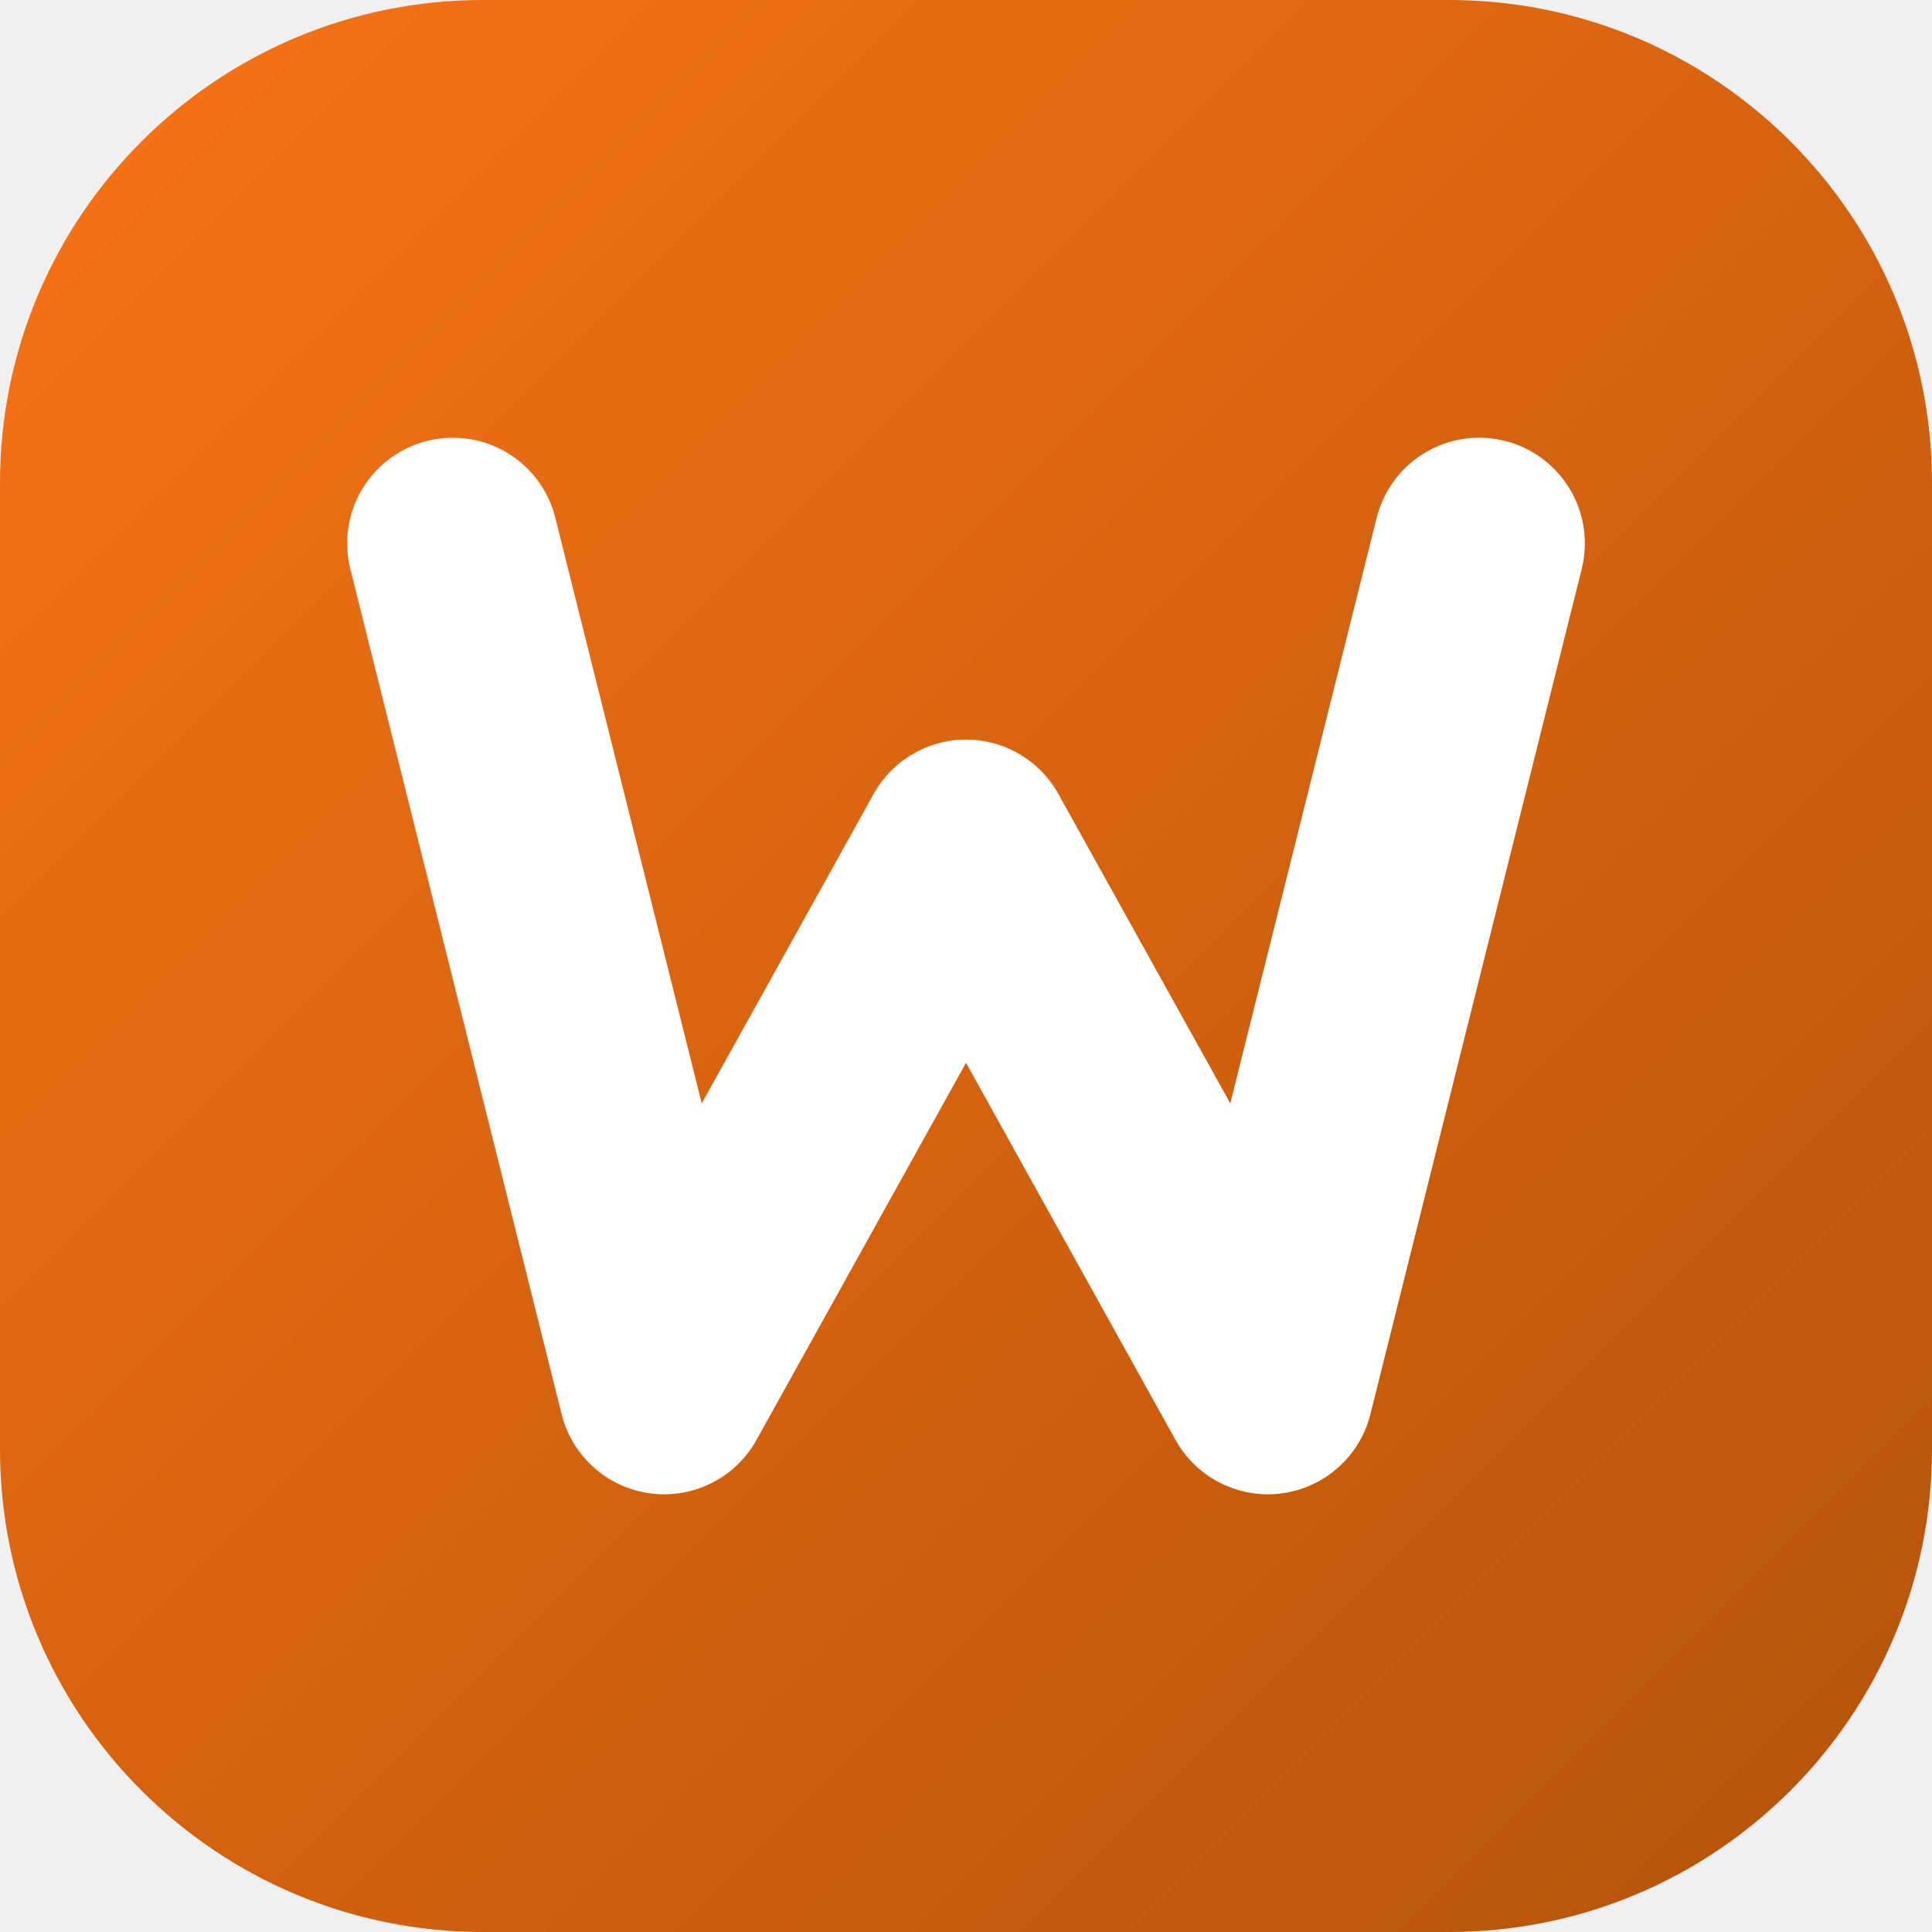
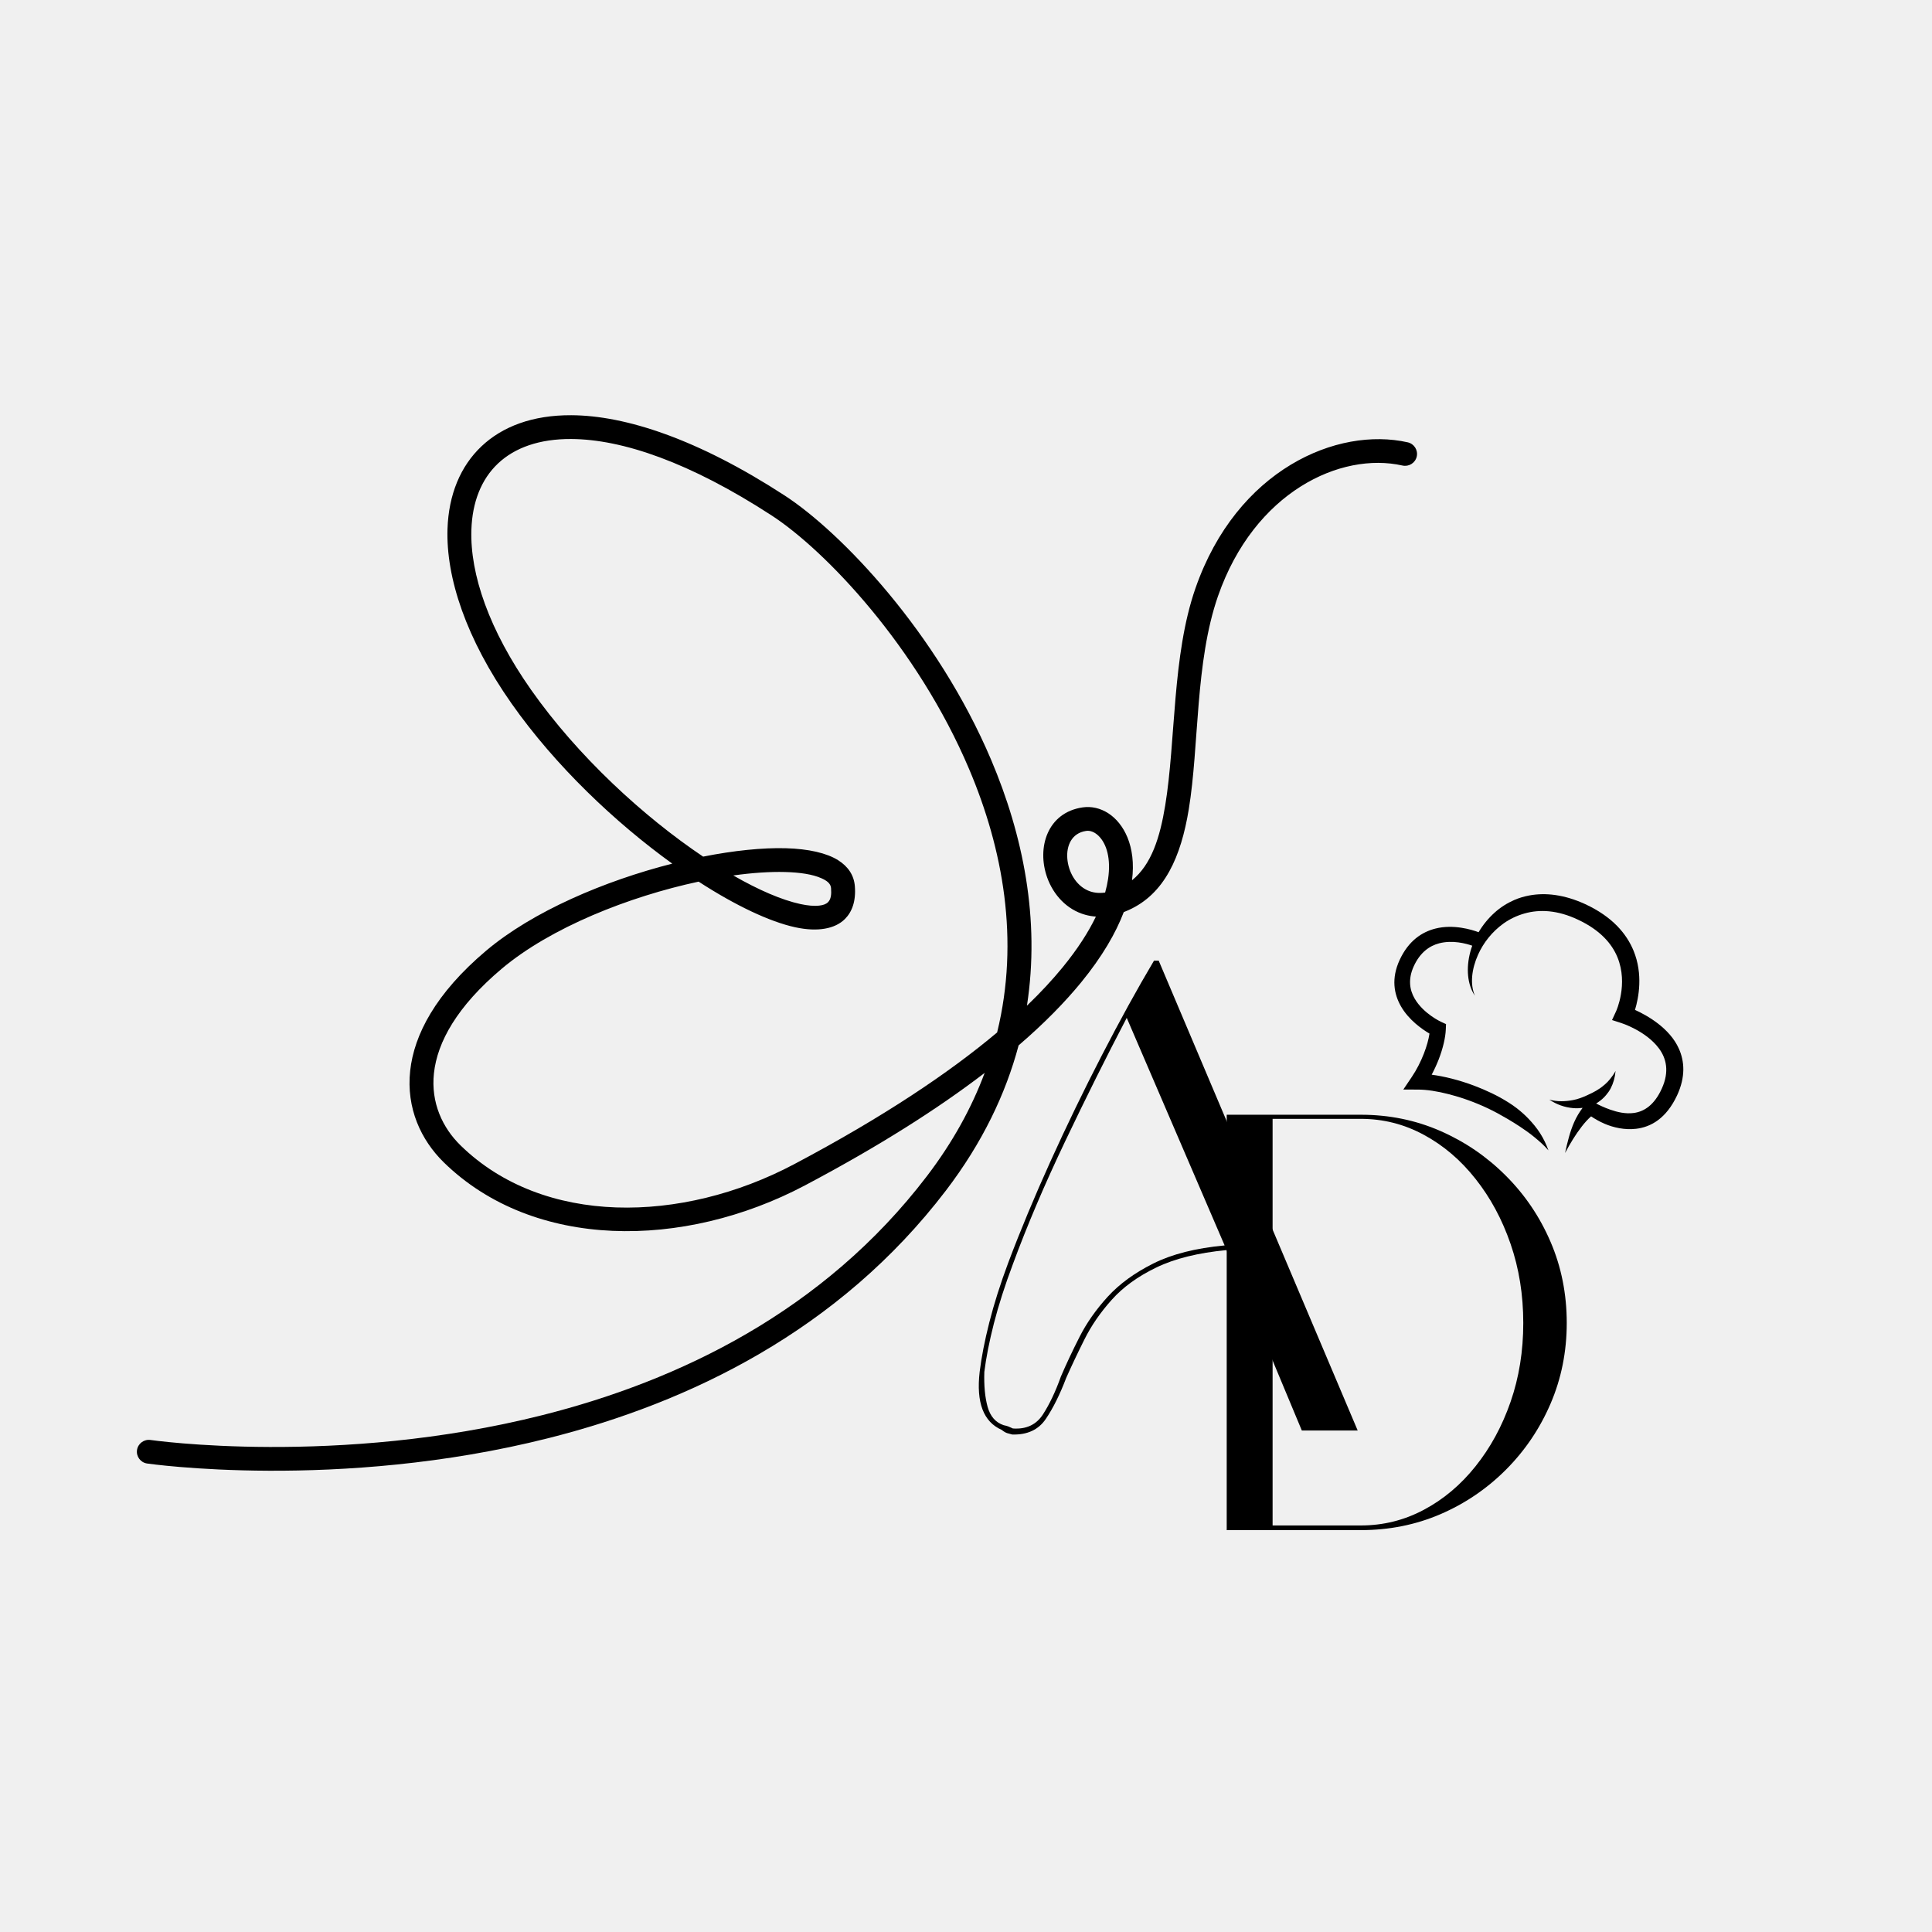
- <svg xmlns="http://www.w3.org/2000/svg" viewBox="0 0 256 256">
+ <svg xmlns="http://www.w3.org/2000/svg" width="500" zoomAndPan="magnify" viewBox="0 0 375 375" height="500" preserveAspectRatio="xMidYMid meet" version="1.0">
  <defs>
-     <linearGradient id="gradient" x1="0%" y1="0%" x2="100%" y2="100%">
-       <stop offset="0%" stop-color="#F97316" />
-       <stop offset="100%" stop-color="#B45309" />
-     </linearGradient>
+     <g />
+     <clipPath id="1ff611b20b">
+       <rect x="0" width="84" y="0" height="130" />
+     </clipPath>
+     <clipPath id="469ee41c07">
+       <path d="M 234 176 L 309 176 L 309 290.16 L 234 290.16 Z M 234 176 " clip-rule="nonzero" />
+     </clipPath>
+     <clipPath id="9966eb507c">
+       <rect x="0" width="75" y="0" height="115" />
+     </clipPath>
+     <clipPath id="797aa490d7">
+       <path d="M 270 137 L 327 137 L 327 188 L 270 188 Z M 270 137 " clip-rule="nonzero" />
+     </clipPath>
+     <clipPath id="c695b9578e">
+       <path d="M 282.086 127.699 L 336.539 152.758 L 316.699 195.863 L 262.246 170.805 Z M 282.086 127.699 " clip-rule="nonzero" />
+     </clipPath>
+     <clipPath id="c6c7552cab">
+       <path d="M 282.086 127.699 L 336.539 152.758 L 316.699 195.863 L 262.246 170.805 Z M 282.086 127.699 " clip-rule="nonzero" />
+     </clipPath>
+     <clipPath id="20018c5539">
+       <path d="M 282.086 127.699 L 336.539 152.758 L 316.699 195.863 L 262.246 170.805 Z M 282.086 127.699 " clip-rule="nonzero" />
+     </clipPath>
+     <clipPath id="7bb8993260">
+       <rect x="0" width="339" y="0" height="291" />
+     </clipPath>
  </defs>
-   <rect width="256" height="256" rx="64" fill="url(#gradient)" />
-   <path d="M60 72 L88 184 L128 112 L168 184 L196 72" fill="none" stroke="#FFFFFF" stroke-width="28" stroke-linecap="round" stroke-linejoin="round" />
+   <g transform="matrix(1, 0, 0, 1, 0, 36)">
+     <g clip-path="url(#7bb8993260)">
+       <path fill="#000000" d="M 130.484 131.629 C 117.422 134.953 103.438 140.871 94.348 148.539 C 84.512 156.84 80.367 164.891 79.617 171.824 C 78.828 179.105 81.719 185.289 86.137 189.613 C 103.559 206.641 132.68 206.555 156.277 194.066 C 170.84 186.363 182.25 179.047 191.121 172.25 C 188.613 178.977 184.945 185.691 179.898 192.305 C 159.844 218.574 131.773 231.988 105.336 238.664 C 65.457 248.73 29.223 243.5 29.223 243.5 C 27.953 243.316 26.777 244.191 26.594 245.449 C 26.41 246.711 27.289 247.883 28.555 248.066 C 28.555 248.066 65.652 253.445 106.473 243.137 C 133.836 236.23 162.84 222.285 183.59 195.098 C 190.68 185.812 195.203 176.332 197.711 166.91 C 202.758 162.57 206.742 158.477 209.852 154.676 C 213.984 149.625 216.602 145.043 218.121 141.039 C 218.426 140.922 218.734 140.797 219.047 140.652 C 226.055 137.512 229.223 130.312 230.738 121.098 C 232.777 108.711 231.941 92.551 236.418 79.691 C 243.465 59.469 260.223 51.66 272.215 54.359 C 273.465 54.641 274.707 53.859 274.988 52.617 C 275.273 51.375 274.488 50.137 273.238 49.855 C 259.566 46.777 240.066 55.121 232.039 78.176 C 227.477 91.281 228.242 107.73 226.164 120.352 C 225.141 126.555 223.504 131.809 219.723 134.863 C 220.574 128.23 218.098 123.793 215.148 121.875 C 213.586 120.855 211.84 120.473 210.16 120.711 C 203.297 121.699 201.191 128.531 203.254 134.316 C 204.449 137.664 207.027 140.547 210.641 141.555 C 211.297 141.738 211.984 141.859 212.711 141.91 C 211.281 144.895 209.18 148.184 206.258 151.758 C 204.316 154.129 202.023 156.613 199.328 159.203 C 201.926 142.43 198.559 126.051 192.379 111.48 C 181.879 86.719 163.219 67.266 152.27 60.156 C 135.434 49.219 121.422 44.645 110.891 44.594 C 103.375 44.555 97.52 46.789 93.469 50.617 C 89.383 54.473 87.078 59.988 86.859 66.684 C 86.559 76.09 90.441 87.953 99.281 100.539 C 107.812 112.68 119.457 123.68 130.484 131.629 Z M 193.543 164.395 C 197.93 146.461 194.68 128.781 188.105 113.277 C 178.043 89.543 160.23 70.84 149.734 64.023 C 133.895 53.734 120.777 49.258 110.867 49.211 C 104.758 49.18 99.953 50.855 96.66 53.965 C 93.398 57.043 91.668 61.492 91.496 66.832 C 91.215 75.477 94.953 86.324 103.082 97.891 C 112.195 110.859 124.977 122.547 136.477 130.27 C 142.434 129.09 147.984 128.52 152.52 128.641 C 156.957 128.762 160.488 129.582 162.691 130.973 C 164.664 132.223 165.758 133.922 165.926 136 C 166.164 138.949 165.363 141.02 163.992 142.387 C 162.105 144.266 158.766 144.941 154.359 143.984 C 149.383 142.902 142.758 139.762 135.598 135.125 C 122.16 138 106.895 144.008 97.348 152.062 C 88.73 159.332 84.883 166.246 84.227 172.32 C 83.609 178.051 85.906 182.914 89.387 186.316 C 105.453 202.023 132.336 201.508 154.102 189.992 C 171.488 180.793 184.277 172.188 193.543 164.395 Z M 142.332 133.926 C 147.258 136.758 151.75 138.691 155.348 139.473 C 156.758 139.777 158.004 139.898 159.051 139.773 C 159.738 139.688 160.316 139.516 160.711 139.121 C 161.293 138.547 161.402 137.613 161.305 136.371 C 161.23 135.465 160.469 134.926 159.434 134.465 C 157.711 133.699 155.289 133.336 152.391 133.258 C 149.434 133.18 146.016 133.41 142.332 133.926 Z M 214.508 137.242 C 214.766 136.324 214.953 135.445 215.078 134.605 C 215.652 130.695 214.82 127.82 213.262 126.27 C 212.539 125.551 211.676 125.16 210.824 125.281 C 207.992 125.691 206.969 128.172 207.164 130.637 C 207.363 133.137 208.727 135.75 211.121 136.828 C 212.098 137.27 213.23 137.426 214.508 137.242 Z M 214.508 137.242 " fill-opacity="1" fill-rule="evenodd" />
+       <g transform="matrix(1, 0, 0, 1, 185, 145)">
+         <g clip-path="url(#1ff611b20b)">
+           <g fill="#000000" fill-opacity="1">
+             <g transform="translate(0.370044, 96.65843)">
+               <g>
+                 <path d="M 67.312 0 L 52.703 -35.016 C 47.191 -34.492 42.648 -33.367 39.078 -31.641 C 35.504 -29.922 32.617 -27.832 30.422 -25.375 C 28.223 -22.926 26.457 -20.363 25.125 -17.688 C 23.789 -15.02 22.609 -12.523 21.578 -10.203 C 20.367 -7.016 19.051 -4.363 17.625 -2.25 C 16.207 -0.145 14.035 0.863 11.109 0.781 C 10.766 0.688 10.441 0.598 10.141 0.516 C 9.836 0.43 9.473 0.219 9.047 -0.125 C 5.516 -1.676 4.094 -5.426 4.781 -11.375 C 5.125 -14.207 5.75 -17.41 6.656 -20.984 C 7.562 -24.566 8.785 -28.426 10.328 -32.562 C 12.66 -38.758 15.395 -45.32 18.531 -52.25 C 21.676 -59.188 24.992 -66.035 28.484 -72.797 C 31.973 -79.555 35.352 -85.691 38.625 -91.203 L 39.531 -91.203 L 78.156 0 Z M 52.328 -35.922 L 33.328 -80.094 C 29.367 -72.52 25.383 -64.531 21.375 -56.125 C 17.375 -47.727 13.992 -39.785 11.234 -32.297 C 9.68 -28.16 8.453 -24.328 7.547 -20.797 C 6.648 -17.266 6.031 -14.125 5.688 -11.375 C 5.602 -8.695 5.816 -6.43 6.328 -4.578 C 6.848 -2.734 7.883 -1.551 9.438 -1.031 C 9.863 -0.945 10.18 -0.859 10.391 -0.766 C 10.609 -0.68 10.891 -0.555 11.234 -0.391 C 13.816 -0.211 15.754 -1.113 17.047 -3.094 C 18.336 -5.082 19.504 -7.539 20.547 -10.469 C 21.578 -12.875 22.781 -15.43 24.156 -18.141 C 25.531 -20.859 27.359 -23.469 29.641 -25.969 C 31.93 -28.469 34.883 -30.617 38.5 -32.422 C 42.113 -34.234 46.723 -35.398 52.328 -35.922 Z M 52.328 -35.922 " />
+               </g>
+             </g>
+           </g>
+         </g>
+       </g>
+       <g clip-path="url(#469ee41c07)">
+         <g transform="matrix(1, 0, 0, 1, 234, 176)">
+           <g clip-path="url(#9966eb507c)">
+             <g fill="#000000" fill-opacity="1">
+               <g transform="translate(0.103897, 84.99601)">
+                 <g>
+                   <path d="M 30.031 0 L 4 0 L 4 -80.625 L 30.031 -80.625 C 35.52 -80.625 40.66 -79.578 45.453 -77.484 C 50.242 -75.391 54.484 -72.492 58.172 -68.797 C 61.867 -65.109 64.766 -60.828 66.859 -55.953 C 68.953 -51.086 70 -45.836 70 -40.203 C 70 -34.641 68.953 -29.422 66.859 -24.547 C 64.766 -19.68 61.867 -15.398 58.172 -11.703 C 54.484 -8.016 50.242 -5.141 45.453 -3.078 C 40.66 -1.023 35.52 0 30.031 0 Z M 12.906 -79.828 L 12.906 -0.906 L 30.031 -0.906 C 34.375 -0.906 38.445 -1.914 42.25 -3.938 C 46.062 -5.957 49.41 -8.773 52.297 -12.391 C 55.191 -16.004 57.457 -20.172 59.094 -24.891 C 60.738 -29.617 61.562 -34.723 61.562 -40.203 C 61.562 -45.68 60.738 -50.801 59.094 -55.562 C 57.457 -60.32 55.191 -64.523 52.297 -68.172 C 49.41 -71.828 46.062 -74.68 42.25 -76.734 C 38.445 -78.797 34.375 -79.828 30.031 -79.828 Z M 12.906 -79.828 " />
+                 </g>
+               </g>
+             </g>
+           </g>
+         </g>
+       </g>
+       <g clip-path="url(#797aa490d7)">
+         <g clip-path="url(#c695b9578e)">
+           <g clip-path="url(#c6c7552cab)">
+             <g clip-path="url(#20018c5539)">
+               <path fill="#000000" d="M 286.996 144.941 C 285.598 144.422 282.094 143.359 278.621 144.234 C 276.02 144.891 273.414 146.574 271.68 150.305 C 270.004 153.922 270.57 156.941 271.914 159.309 C 273.438 161.988 276.047 163.785 277.461 164.617 C 277.297 165.754 276.918 167.105 276.371 168.512 C 275.773 170.047 274.977 171.637 274 173.078 L 272.383 175.477 L 275.273 175.488 C 278.422 175.484 283.734 176.73 288.805 179.133 C 290.082 179.738 291.332 180.426 292.559 181.148 C 293.379 181.633 294.188 182.121 294.973 182.645 C 295.988 183.312 296.949 183.996 297.871 184.758 C 298.844 185.562 299.742 186.348 300.555 187.293 C 300.129 186.129 299.629 185.051 298.957 183.996 C 298.293 182.949 297.508 182.008 296.637 181.098 C 295.949 180.383 295.207 179.73 294.422 179.117 C 293.898 178.711 293.355 178.34 292.797 177.988 C 290.684 176.645 288.398 175.594 286.18 174.75 C 283.184 173.613 280.27 172.914 277.887 172.598 C 278.41 171.617 278.867 170.613 279.25 169.633 C 280.098 167.445 280.57 165.355 280.629 163.805 L 280.672 162.777 L 279.734 162.348 C 279.734 162.348 276.281 160.781 274.562 157.789 C 273.625 156.156 273.262 154.07 274.406 151.559 C 275.641 148.855 277.473 147.582 279.348 147.094 C 281.941 146.422 284.57 147.141 285.762 147.559 C 285.617 147.953 285.492 148.348 285.387 148.746 C 284.539 151.926 284.801 155.082 286.27 157.262 C 285.305 155.004 285.641 152.09 286.902 149.281 C 287.93 146.992 289.617 144.836 291.84 143.242 C 293.043 142.383 294.41 141.727 295.918 141.301 C 298.844 140.473 302.328 140.633 306.285 142.508 C 310.582 144.52 312.859 147.148 313.949 149.812 C 316.09 155.047 313.691 160.266 313.691 160.266 L 312.895 161.992 L 314.703 162.574 C 314.703 162.574 319.465 164.074 322.008 167.508 C 323.426 169.422 324.059 171.984 322.559 175.281 C 321.137 178.441 319.176 179.738 317.164 180.023 C 315.512 180.258 313.875 179.848 312.547 179.383 C 311.277 178.938 310.27 178.43 309.809 178.184 C 309.922 178.117 310.035 178.047 310.145 177.973 C 310.734 177.582 311.273 177.113 311.734 176.559 C 312.074 176.156 312.379 175.738 312.629 175.258 C 313.152 174.242 313.469 173.152 313.578 171.875 C 313.258 172.469 312.902 172.961 312.508 173.453 C 311.914 174.191 311.246 174.746 310.523 175.258 C 310.055 175.59 309.562 175.859 309.059 176.117 C 308.723 176.289 308.383 176.441 308.047 176.598 C 307.168 177 306.277 177.344 305.324 177.523 C 303.797 177.812 302.258 177.859 300.727 177.438 C 302.148 178.398 303.738 178.957 305.414 179.09 C 306.008 179.141 306.598 179.113 307.18 179.035 C 306.543 179.879 305.992 180.797 305.547 181.809 C 304.738 183.648 304.238 185.664 303.781 187.793 C 304.77 185.93 305.812 184.219 307.004 182.676 C 307.57 181.941 308.168 181.273 308.828 180.684 C 309.43 181.09 310.348 181.648 311.477 182.133 C 313.188 182.863 315.371 183.359 317.562 183.098 C 320.438 182.758 323.406 181.109 325.508 176.641 C 327.191 173.02 326.965 170.004 325.871 167.551 C 324.086 163.543 319.727 161.098 317.352 160.02 C 318.066 157.656 318.949 153.094 317.07 148.527 C 315.723 145.258 312.984 141.945 307.688 139.492 C 303.637 137.633 299.977 137.219 296.824 137.812 C 295.801 138.004 294.828 138.293 293.922 138.688 C 292.512 139.305 291.234 140.121 290.137 141.109 C 288.879 142.234 287.82 143.543 286.996 144.941 Z M 286.996 144.941 " fill-opacity="1" fill-rule="evenodd" />
+             </g>
+           </g>
+         </g>
+       </g>
+     </g>
+   </g>
</svg>
